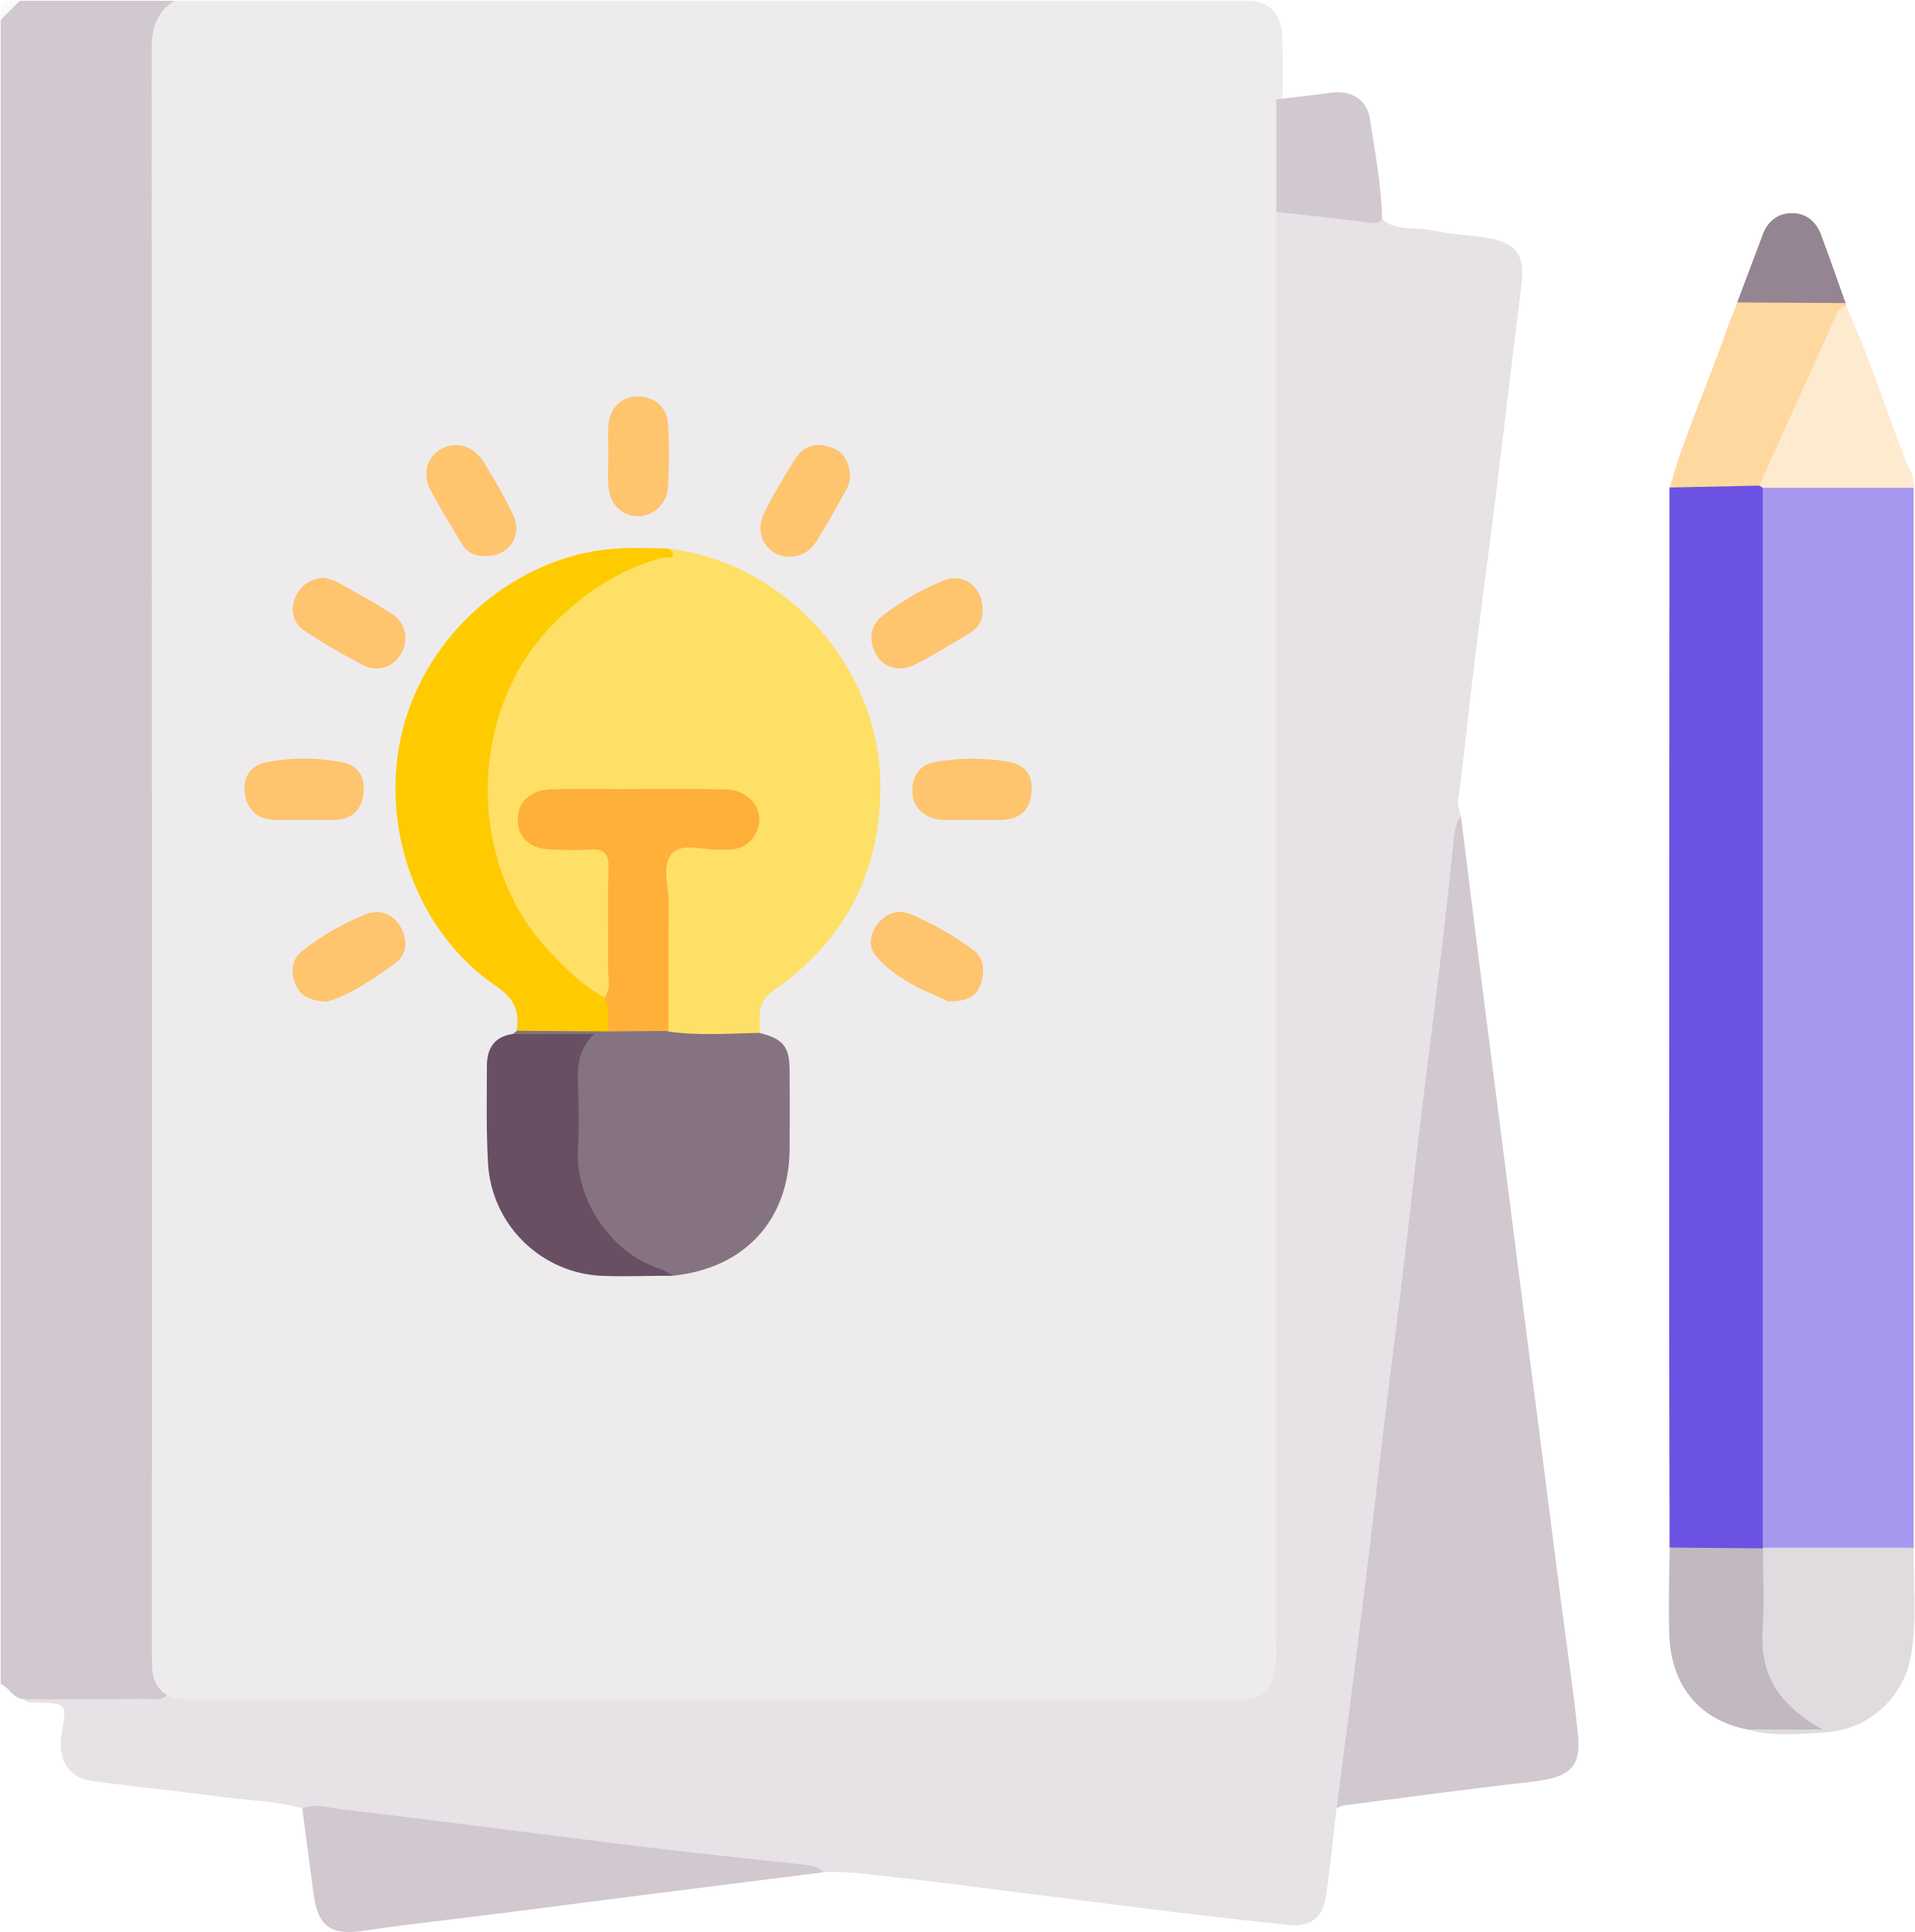
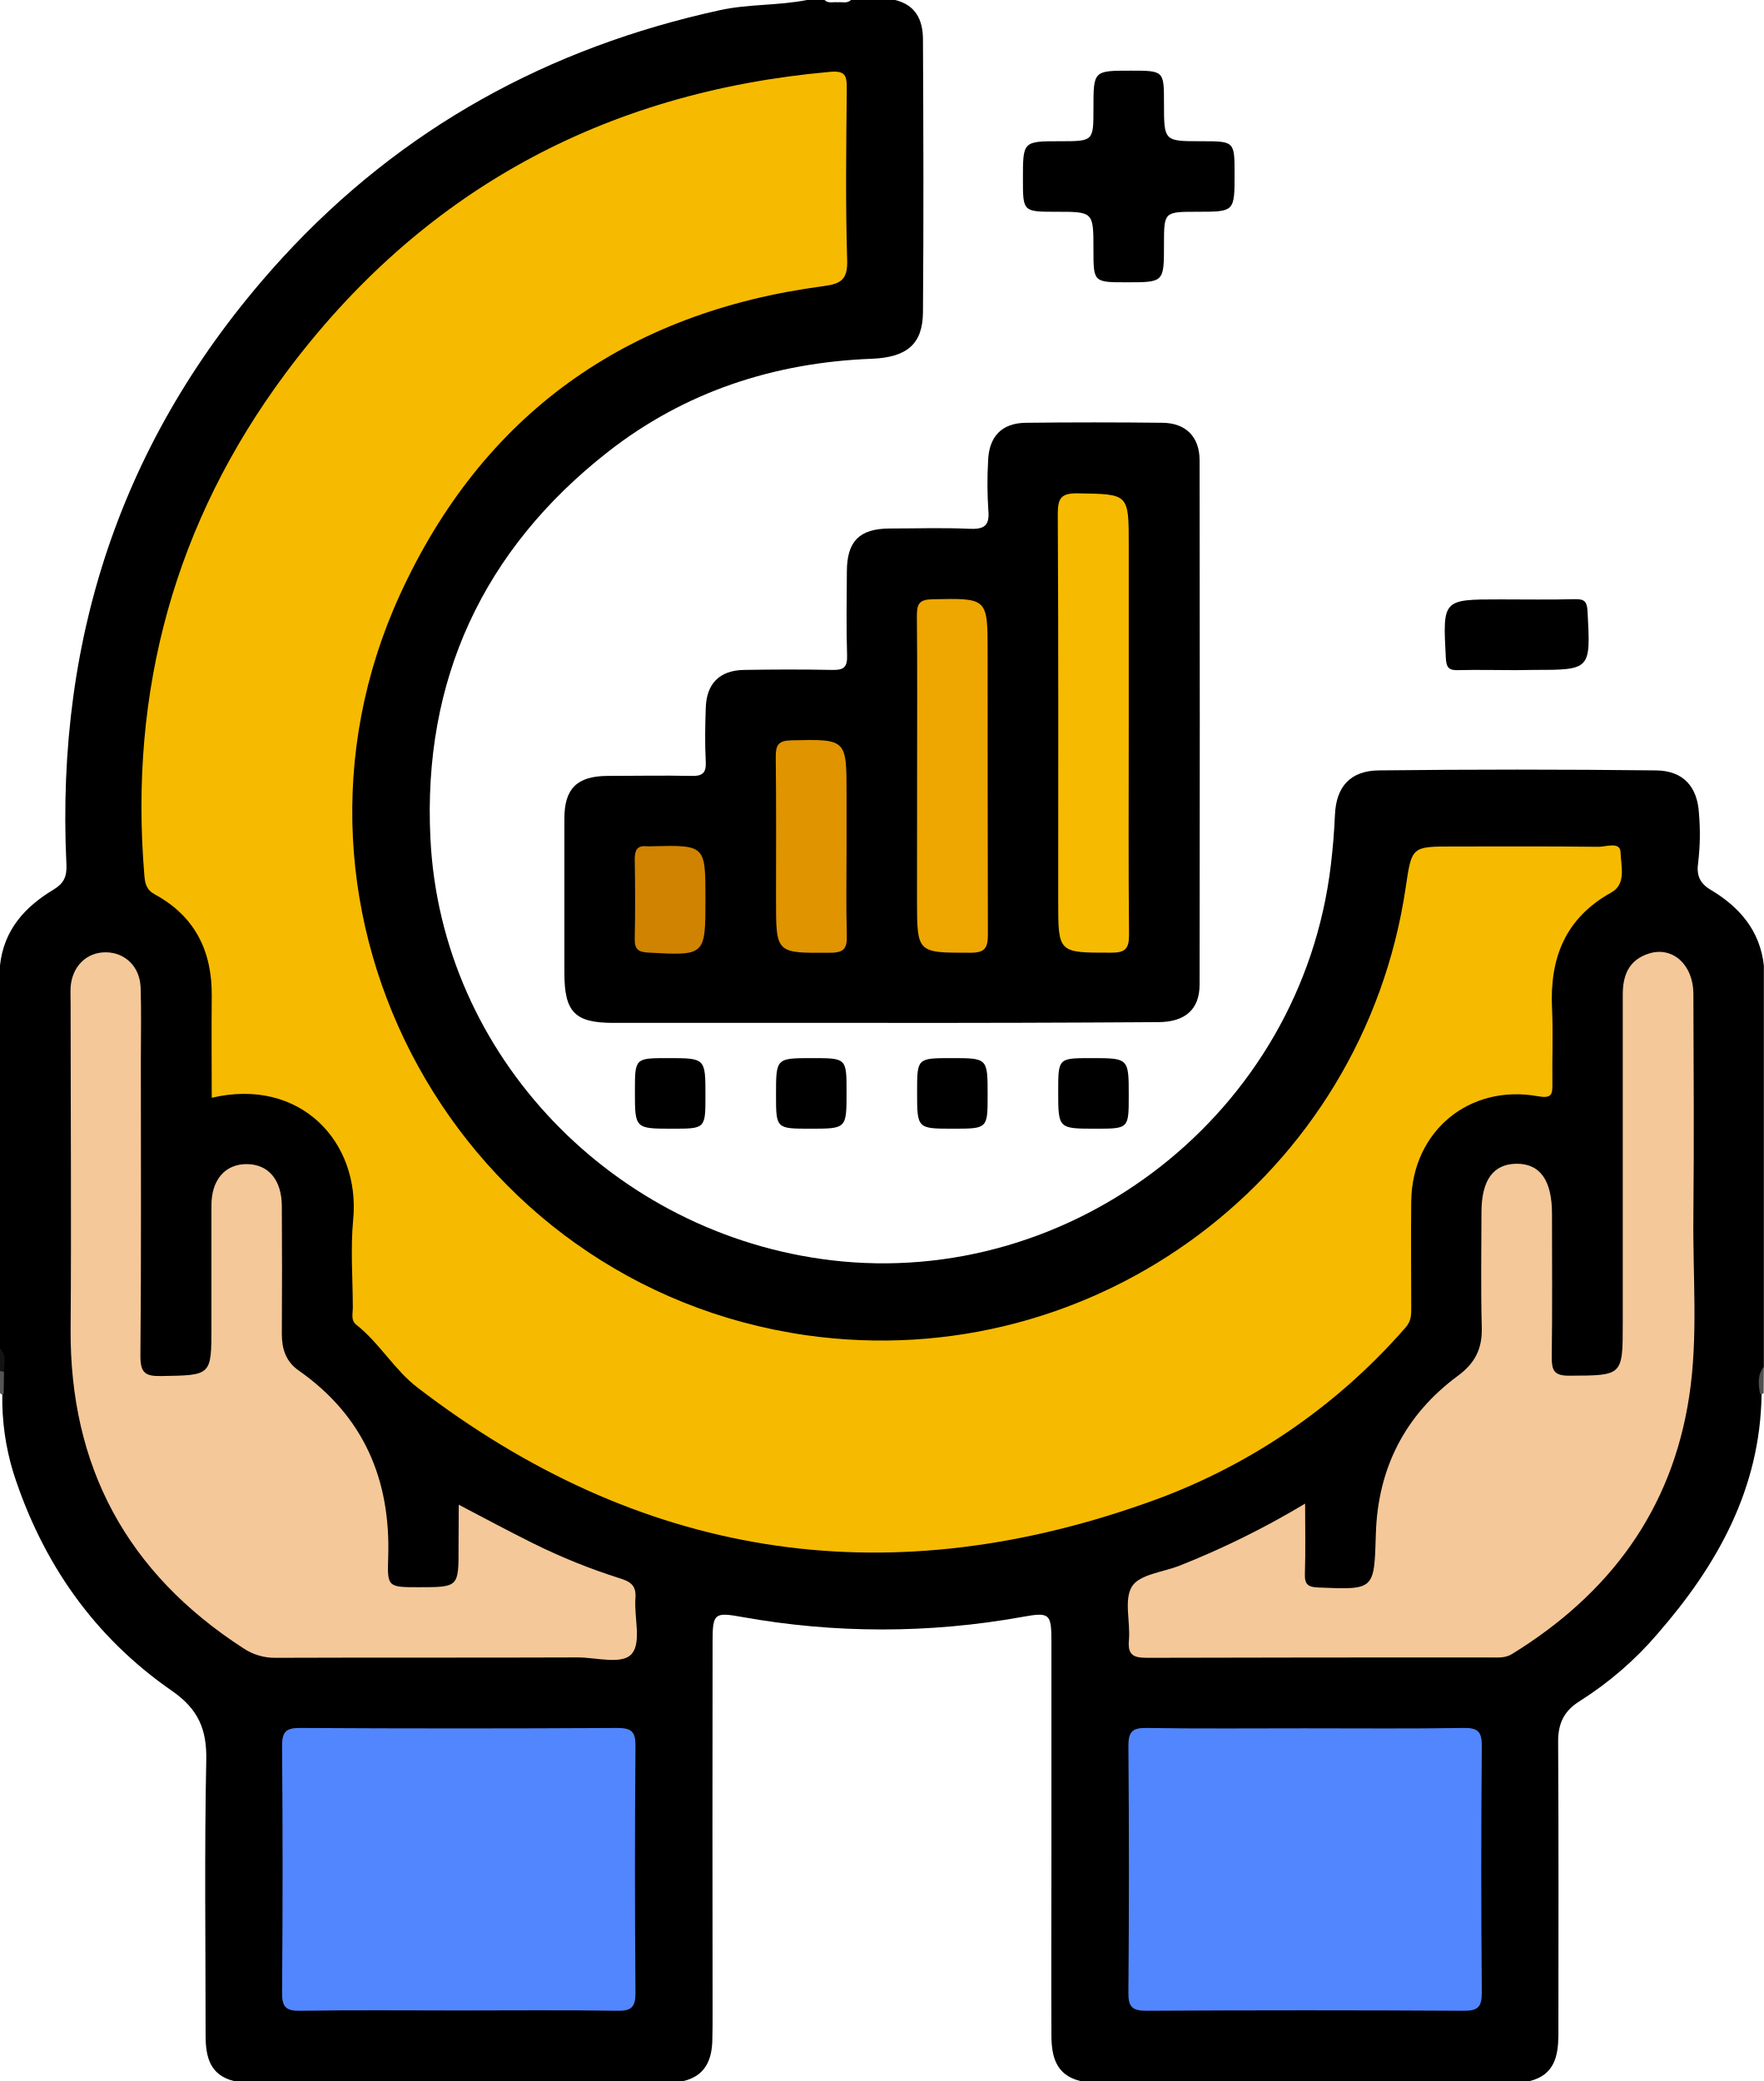
- <svg xmlns="http://www.w3.org/2000/svg" viewBox="0 0 505.99 510.67">
+ <svg xmlns="http://www.w3.org/2000/svg" viewBox="0 0 399.81 471.79">
  <defs>
-     <style>.cls-1{fill:#eeebed;}.cls-2{fill:#d1c9cf;}.cls-3{fill:#fafafa;}.cls-4{fill:#e6e2e6;}.cls-5{fill:#fee066;}.cls-6{fill:#857382;}.cls-7{fill:#fecb00;}.cls-8{fill:#684f64;}.cls-9{fill:#fec46e;}.cls-10{fill:#e8e4e7;}.cls-11{fill:#a698ef;}.cls-12{fill:#6c52e2;}.cls-13{fill:#e0dbdf;}.cls-14{fill:#fed89f;}.cls-15{fill:#c2b8c0;}.cls-16{fill:#feeacf;}.cls-17{fill:#958492;}.cls-18{fill:#feb039;}</style>
+     <style>.cls-1{fill:#505050;}.cls-2{fill:#131313;}.cls-3{fill:#555;}.cls-4{fill:#f6bb00;}.cls-5{fill:#f5c899;}.cls-6{fill:#5186fe;}.cls-7{fill:#eea600;}.cls-8{fill:#df9400;}.cls-9{fill:#d08300;}</style>
  </defs>
  <g id="Layer_2" data-name="Layer 2">
    <g id="Layer_1-2" data-name="Layer 1">
-       <path class="cls-1" d="M46.1.22H331.36c5.63,1,7.45,5,7.6,10,.17,5.46.22,10.92,0,16.38q.64,14.82,0,29.63a38.47,38.47,0,0,1,.31,6q0,184.72,0,369.43c0,3.66.22,7.34-.8,10.91-1.28,4.52-3.8,7.74-8.91,8-4.48-.2-9-.08-13.44-.08q-133.69,0-267.38,0A8.9,8.9,0,0,1,42.94,449c-2.87-1.91-3.95-4.8-4.4-8a57.21,57.21,0,0,1-.29-8V17.44c0-2.33,0-4.66.16-7C38.84,5.45,40.57,1.41,46.1.22Z" />
-       <path class="cls-2" d="M6.18,449.11c-2.77-.18-3.71-3.07-6-4V5.21a7.39,7.39,0,0,1,5-5H46.1c-4.74,2.94-6,7.3-6,12.71q.12,212.28.07,424.58c0,4-.12,8.08,4,10.56-.73,3.18-3.47,2.59-5.58,2.75C27.69,451.67,17,450,6.18,449.11Z" />
-       <path class="cls-3" d="M5.21.22l-5,5Q-1.07-1.07,5.21.22Z" />
-       <path class="cls-4" d="M6.18,449.11c10.93,0,21.85,0,32.78-.05,1.75,0,3.69.61,5.16-1a7,7,0,0,0,4,1c1.72.95,3.58.48,5.37.48q135.27,0,270.52,0c1.79,0,3.66.47,5.38-.48,6.09,0,7-4.62,7.89-9.09a25.82,25.82,0,0,0,.08-5q0-189.46,0-378.95a4.83,4.83,0,0,1,4.1-1.31c8,1.2,16.07,1.18,23.89,3.29,3.91,3.25,8.86,1.92,13.28,2.91,4.8,1.08,9.82,1.14,14.68,2,7.7,1.36,9.81,4.71,8.83,12.49-2.39,19-4.6,38-6.95,57-2.22,17.83-4.71,35.63-6.72,53.49-1,8.52-1.84,17.05-3.08,25.54-.21,1.38.48,2.9.75,4.35-.46,10.24-1.79,20.39-3,30.56-3.15,26.7-6.46,53.38-9.64,80.07q-8.28,69.45-16.67,138.89c-.52,4.34,0,9.09-3.54,12.64-1,8-1.69,16.07-2.94,24-.79,5-4.3,7.42-9.36,6.91-9.68-1-19.35-2.09-29-3.26-12.44-1.5-24.87-3.12-37.31-4.68-12.59-1.58-25.18-3.31-37.8-4.64-6.41-.68-12.8-1.82-19.3-1.4-6.69-.88-13.44-1.18-20.15-2-37.44-4.39-74.83-9.11-112.28-13.4a22.27,22.27,0,0,1-5.24-1.47c-6.84-2-14-2.06-20.94-3-11.58-1.58-23.23-2.65-34.81-4.28-6.22-.88-9-5.83-7.82-12.69,1.35-7.75,1.35-7.75-6.44-8C8.59,450,7.21,450.24,6.18,449.11Z" />
-       <path class="cls-5" d="M176.7,145c30.91,3.7,55.64,31.14,56,62.1.26,23.36-9.43,41.73-28.49,54.91-4.64,3.21-3,7.16-3.47,11-.25.42-.32,1.05-.86,1.15-7.92,1.61-15.83,2.68-23.57-.81-1.37-2.06-1.25-4.42-1.26-6.73,0-11.61-.07-23.23,0-34.84.06-7.68,1.24-8.75,9.11-8.87a79.59,79.59,0,0,0,8.46-.21c3.35-.41,5.66-2.16,5.87-5.66.2-3.34-2.14-5-5-6.06a15.67,15.67,0,0,0-5.42-.54q-19.16,0-38.32,0a19.07,19.07,0,0,0-5.44.48c-3,.92-5.65,2.48-5.32,6.18.31,3.48,2.63,5.19,6,5.58s6.63.13,10,.27c6,.25,7.4,1.51,7.52,7.4.18,9.29.11,18.58,0,27.87,0,1.83-.13,3.67-1.36,5.19-2.71,1.81-4.83,0-6.71-1.44-15.77-12.16-25.4-28.08-26.84-48-2.09-28.68,13-53.18,39-65.23C169.88,147.22,173.7,147.21,176.7,145Z" />
-       <path class="cls-6" d="M176.71,272.66c8,1.15,16,.51,24,.35,6.29,1.59,8,3.6,8,10q.09,10.44,0,20.87c-.2,18.78-12.07,31.5-31.06,33.34-17.24-4.32-26.41-16.14-26.46-34.1q0-7.71,0-15.43c0-4-.28-8,2-12.14-4.08-.77-7.68-.18-11.22-.42-2.24-.16-4.73.44-6.4-1.81l1-.85c2-1.66,4.5-1.78,7-1.75,5.71.08,11.42-.32,17.12.25C166,271.14,171.67,269.14,176.71,272.66Z" />
-       <path class="cls-7" d="M160.83,272.62l-24.28-.17c.92-5.23-.75-8.63-5.48-11.85-20.59-14-30.62-41.22-25-66.19,5.47-24.48,26.41-44.38,50.85-48.7,6.62-1.17,13.2-.88,19.81-.72,3.37,3.07-1.25,2.32-1.49,2.39-11.39,3-20.75,9.27-29,17.55-22.73,22.95-23.14,63.46-.86,86.7,4.37,4.56,8.74,9.1,14.46,12C163.39,266.3,162.84,269.38,160.83,272.62Z" />
-       <path class="cls-8" d="M135.58,273.3h21.48c-4.2,4.14-4.42,8.3-4.29,12.67.17,5.8.36,11.63,0,17.41-.9,13.58,8.74,28.05,22,32.12a16.1,16.1,0,0,1,3,1.7c-6,0-12,.26-17.93.06a31.57,31.57,0,0,1-30.85-29.87c-.47-8.44-.32-16.93-.29-25.39C128.62,277.38,130.45,274,135.58,273.3Z" />
-       <path class="cls-2" d="M365.35,58c-1.53,1.59-3.27.82-5.06.6-7.64-.94-15.29-1.73-22.93-2.58V26.23c4.73-.56,9.49-1,14.2-1.71,5.41-.83,9.76,1.66,10.58,7.06C363.46,40.36,365.13,49.11,365.35,58Z" />
-       <path class="cls-9" d="M85.65,152.75a14.35,14.35,0,0,1,3.26,1c4.93,2.73,9.92,5.39,14.63,8.46A7.67,7.67,0,0,1,106,172.77a7.34,7.34,0,0,1-10.29,2.89,166.45,166.45,0,0,1-15-8.78,6.76,6.76,0,0,1-2.9-8.27A8.22,8.22,0,0,1,85.65,152.75Z" />
-       <path class="cls-9" d="M86.39,264.76c-4.53-.2-7.11-1.53-8.41-4.95s-.63-6.48,2-8.53a67.6,67.6,0,0,1,16.72-9.62c3.73-1.44,7.32-.15,9.31,3.59s1.44,7.32-2,9.73C98.24,259,92.38,263.08,86.39,264.76Z" />
-       <path class="cls-9" d="M128.15,147a6.65,6.65,0,0,1-6.28-3.6c-2.71-4.55-5.54-9-8-13.74s-.94-9,3.06-11.15c3.8-2,8.47-.53,11,3.76a138.33,138.33,0,0,1,7.72,13.86C138.22,141.8,134.45,147.11,128.15,147Z" />
-       <path class="cls-9" d="M160.81,120.52c0-2.65-.14-5.31,0-8,.31-4.63,3.28-7.59,7.45-7.71,4.58-.14,8.08,2.69,8.34,7.36.29,5.44.27,10.93,0,16.38a8.19,8.19,0,0,1-8,7.93c-4.48-.1-7.64-3.5-7.82-8.56-.09-2.48,0-5,0-7.45Z" />
-       <path class="cls-9" d="M257,216.7c-2.65,0-5.3.11-7.95,0-4.48-.23-7.77-3.16-7.9-7.35s1.85-7.18,6-7.94a56.25,56.25,0,0,1,19.71,0c4.45.78,6.3,4,5.77,8.45s-3.28,6.69-7.68,6.86C262.26,216.79,259.61,216.7,257,216.7Z" />
-       <path class="cls-9" d="M224.7,126.19a10.35,10.35,0,0,1-.79,2.82c-2.64,4.77-5.23,9.59-8.19,14.17a8.17,8.17,0,0,1-10.83,3.06c-3.63-2.05-5-6.43-2.86-10.77a145.84,145.84,0,0,1,8.46-14.58c2.17-3.32,5.8-3.9,9.31-2.62C223,119.44,224.59,122.18,224.7,126.19Z" />
-       <path class="cls-9" d="M259.71,161.15c.27,2.64-1.14,4.83-3.55,6.29-4.67,2.83-9.36,5.64-14.19,8.17-4,2.11-8.4,1-10.39-2.62-2.08-3.76-1.66-7.68,1.78-10.28a66.76,66.76,0,0,1,16.28-9.35C254.85,151.38,259.75,155.27,259.71,161.15Z" />
-       <path class="cls-9" d="M80.23,216.69c-2.65,0-5.3.1-7.94,0-4.5-.2-7.08-2.93-7.61-7.1s1.54-7.27,5.65-8.09a52.7,52.7,0,0,1,20.18,0c4.49.85,6.13,4.25,5.52,8.59-.58,4.14-3.17,6.43-7.36,6.63C85.86,216.8,83,216.69,80.23,216.69Z" />
-       <path class="cls-9" d="M250.56,264.66c-6.2-2.84-13.82-5.75-19.14-12.13-2-2.37-1.41-5.8.58-8.33s5.13-4,8.36-2.68A78.82,78.82,0,0,1,257.12,251c3.18,2.29,3.28,6,1.95,9.5C257.85,263.64,255.16,264.75,250.56,264.66Z" />
-       <path class="cls-10" d="M329.37,449.07c-1.5,1.55-3.44,1-5.19,1q-135.45,0-270.89,0c-1.76,0-3.7.59-5.19-1Z" />
-       <path class="cls-11" d="M505.83,128.94l0,280.13c-1.63,1.75-3.81,1.89-6,1.91q-13.95.13-27.9,0c-2.16,0-4.34-.11-6.12-1.65-2.2-2.92-1.65-6.35-1.65-9.62q-.06-75.78,0-151.57,0-55.08,0-110.18c0-3.12-.48-6.36,1.44-9.2,1.89-1.68,4.25-1.68,6.55-1.7q13.62-.12,27.23,0C501.68,127.07,504,127.09,505.83,128.94Z" />
-       <path class="cls-2" d="M353.31,477.93c1.32-10.31,2.67-20.62,4-30.93q2.37-18.66,4.65-37.34c1.49-12.3,2.85-24.6,4.34-36.9,1.55-12.78,3.23-25.54,4.76-38.32,1.46-12.13,2.76-24.28,4.22-36.41,1.86-15.41,3.85-30.79,5.7-46.2,1.18-9.83,2.23-19.69,3.24-29.54.24-2.34.44-4.6,1.95-6.52q2.3,18.45,4.59,36.9,2.7,21.39,5.46,42.78t5.45,42.78q2.75,21.39,5.52,42.77,2.77,21.63,5.54,43.27c1.45,11.3,3.17,22.58,4.34,33.92.95,9.14-2.09,11.64-12.7,12.84-16.42,1.85-32.79,4.08-49.18,6.18A7.79,7.79,0,0,0,353.31,477.93Z" />
-       <path class="cls-12" d="M465.94,129V409.1l-.64.7c-8.05,1.48-16.09,2.59-24-.75,0-20.77-.1-41.54-.1-62.31q0-108.94.08-217.88a6.28,6.28,0,0,1,5-1.67c6.06.14,12.15-.74,18.17.6A3.35,3.35,0,0,1,465.94,129Z" />
-       <path class="cls-2" d="M79.91,478.06c3.34-1.59,6.8-.25,10,.13,25.86,3,51.68,6.49,77.53,9.65,15.22,1.87,30.47,3.44,45.72,5.11a6,6,0,0,1,4.4,1.95q-21.92,2.76-43.81,5.52c-14.27,1.81-28.54,3.67-42.81,5.49-11.48,1.46-23,2.67-34.45,4.39-8.92,1.34-12.35-.79-13.6-9.62C81.85,493.14,80.91,485.6,79.91,478.06Z" />
-       <path class="cls-13" d="M466,409.1l39.85,0c-.25,9.6,1,19.24-.8,28.8a24.47,24.47,0,0,1-22.35,20c-6.85.39-13.87,1.25-20.71-.73,5.47-3.38,11.29-1.39,15.94-1.27-6.78-3.3-12.06-9.11-13.14-17.61s-.43-16.93-.25-25.41a5.1,5.1,0,0,1,1.5-3.59Z" />
-       <path class="cls-14" d="M465,128.36l-23.65.5c3.92-13.88,9.91-27,14.67-40.58,1-2.81,2.13-5.56,3.21-8.34a6.35,6.35,0,0,1,4.51-1.66c6.57-.16,13.14-.2,19.7,0a6.05,6.05,0,0,1,4.44,1.81A3.35,3.35,0,0,1,488,81c-6.82,14.64-13.31,29.43-20.25,44C467.05,126.37,466.45,127.72,465,128.36Z" />
-       <path class="cls-15" d="M466,409.27c0,7.27.38,14.57-.1,21.81-.81,12.43,5.24,20.23,15.87,26.07H461.94c-12.69-2.42-20.33-11.56-20.72-25.26-.22-7.6,0-15.22.1-22.84Z" />
-       <path class="cls-16" d="M465,128.36q10.13-22.43,20.25-44.84c.55-1.21,1.11-2.47,2.75-2.52,6,13,10.26,26.68,15.42,40,1,2.56,2.75,5,2.46,7.94l-39.89,0Z" />
-       <path class="cls-17" d="M487.83,80.11l-28.65-.17c2.26-6,4.5-12,6.78-18,1.38-3.63,4.13-5.69,7.94-5.6,3.61.08,6.16,2.28,7.42,5.65C483.57,68,485.67,74.08,487.83,80.11Z" />
-       <path class="cls-18" d="M160.83,272.62c-.29-3,.67-6.12-1-9,1.77-2.39.86-5.14.9-7.71.12-8.79-.16-17.59.13-26.37.14-4.09-1.33-5.27-5.15-5-3.29.27-6.63.1-9.94,0-5.6-.11-8.86-3-8.93-7.84-.06-4.66,3.29-7.88,8.86-8.07,5.8-.19,11.61-.05,17.42-.05,9.45,0,18.91-.13,28.36.05,7.13.14,11.2,6.07,8.29,11.67a7.53,7.53,0,0,1-6.82,4.23c-.66,0-1.33,0-2,0-4.55.46-10.46-2.09-13.34,1.13s-.78,8.9-.84,13.51c-.14,11.11-.07,22.23-.09,33.34Z" />
+       <path d="M346.83,471.79H244.88c-5.5-1.35-6.51-5.54-6.53-10.35-.06-13.49,0-27,0-40.45,0-16.31,0-32.63,0-48.94,0-6.29-.44-6.58-6.63-5.47a179,179,0,0,1-63.55,0c-6.19-1.11-6.62-.82-6.63,5.47q-.06,42.19,0,84.39c0,2.17,0,4.33-.07,6.49-.19,4.41-1.83,7.73-6.48,8.86H53c-5.5-1.38-6.39-5.58-6.39-10.38,0-20.8-.28-41.6.15-62.38.15-7-1.85-11.58-7.78-15.69C21.29,371.09,9.56,354.25,3,333.79A57.32,57.32,0,0,1,.52,316.11c0-1.62,0-3.25,0-4.87-.25-1.78.53-3.67-.52-5.38v-87c.87-8,5.6-13.25,12.13-17.17,2.27-1.36,3.06-2.89,2.93-5.65-2.53-52.58,13.3-98.66,49-137.64C91.08,29,124.37,10.77,163.23,2.3c6.5-1.42,13.18-1,19.68-2.3h4c.88.87,2,.38,3,.52,1-.13,2.12.35,3-.52h10c4.69,1.14,6.3,4.52,6.32,8.91.1,20.64.17,41.29,0,61.93-.07,7.25-3.72,10.19-11.67,10.5-22.09.86-42.33,7.47-59.75,21.11-28.31,22.18-42,51.74-40.24,87.56,2.37,49.47,41.66,89.81,90.8,95.7,54.74,6.56,106.57-33.25,113.31-89.47.46-3.81.78-7.6.94-11.43.26-6.51,3.54-10.07,9.91-10.15q31.45-.36,62.92,0c6.11.08,9.36,3.64,9.7,9.83a53.62,53.62,0,0,1-.18,11c-.42,2.8.25,4.71,2.81,6.23,6.55,3.9,11.21,9.25,12.08,17.2v91c-1.09,2-.25,4.22-.52,6.32-.34,21.29-10,38.56-23.52,54.09a77.89,77.89,0,0,1-17.67,15.31c-3.7,2.29-5,5.23-4.93,9.5.13,22.11.07,44.22.06,66.33C353.23,466.22,352.33,470.41,346.83,471.79Z" />
+       <path class="cls-1" d="M399.81,315.86l-.41.19H399c-.38-2.15-.67-4.29.85-6.18Z" />
+       <path class="cls-2" d="M0,305.86c1.65,1.49.85,3.4.9,5.16a.53.53,0,0,1-.9-.16Z" />
+       <path class="cls-3" d="M0,310.86a5.67,5.67,0,0,1,.9.16c0,1.68-.05,3.36-.07,5l-.46.11-.37-.3Z" />
+       <path class="cls-4" d="M48,248.88c0-7.73-.08-15.35,0-23,.12-10.19-3.77-18.12-12.85-23.08-2-1.08-2.27-2.49-2.43-4.4-3.49-41.87,6.94-80,31.94-113.67,30.69-41.32,72.19-63.88,123.5-68.44,3.38-.3,3.83.78,3.8,3.7-.12,13-.31,26,.09,39,.14,4.53-1.54,5.37-5.45,5.89-44.58,5.9-77.18,29.05-95.89,69.85-33.24,72.48,13.35,156.78,92.17,168A120.27,120.27,0,0,0,318.67,201.16c1.36-9.25,1.36-9.25,10.7-9.25,11,0,22-.06,33,.07,1.72,0,4.92-1.24,5,1.24.07,3,1.39,7.18-2.08,9.11-10.5,5.83-14,14.92-13.45,26.33.26,5.65,0,11.32.08,17,.05,2.43-.15,3.43-3.23,2.88-15.63-2.84-28.56,7.94-28.77,23.78-.1,8,0,16,0,24,0,1.62.07,3.09-1.24,4.59a138.45,138.45,0,0,1-59.29,40C199.75,361.92,144.73,353,94.63,314.57c-5.23-4-8.62-10.12-13.89-14.26-1.24-1-.76-2.48-.76-3.76,0-6.66-.55-13.38.08-20C81.77,258.91,68.08,244.17,48,248.88Z" />
+       <path class="cls-5" d="M295.86,340.89c0,5.69.12,10.82-.05,15.93-.08,2.42.73,3,3.09,3.09,12.75.52,12.62.59,13-12.16.44-14.88,6.62-27,18.61-35.85,3.91-2.88,5.54-6.17,5.4-11-.24-8.65-.08-17.31-.07-26q0-10.94,7.87-11.06c5.37-.09,8.12,3.72,8.12,11.31,0,10.82.1,21.65-.06,32.47,0,3,.42,4.29,4,4.27,12.1-.06,12.1.1,12.1-12,0-24.81,0-49.62,0-74.43,0-4.51,1.49-7.88,5.93-9.28,5.35-1.69,10,2.5,10.08,9,.06,16.81.17,33.63,0,50.45-.16,13.64,1.12,27.33-.94,40.9-3.93,25.9-18.12,44.86-40.11,58.42-1.58,1-3.18.82-4.81.82-26,0-52,0-77.92.08-3.12,0-4.49-.58-4.18-4,.36-4.13-1.18-9.18.7-12.19,1.69-2.7,6.91-3.22,10.6-4.63A194,194,0,0,0,295.86,340.89Z" />
+       <path class="cls-5" d="M104,341.14c5.66,2.95,11.17,5.94,16.79,8.72a137.37,137.37,0,0,0,19.83,8c2.31.72,3.65,1.62,3.43,4.42-.34,4.29,1.38,9.88-.75,12.57s-8.08.9-12.33.91c-22.81.09-45.63,0-68.44.09a12.84,12.84,0,0,1-7.41-2.2c-26.26-17-39.35-41.07-39.11-72.45.18-24.48,0-49,0-73.44,0-1.33-.07-2.67,0-4,.36-4.71,3.65-7.9,8-7.86s7.7,3.24,7.87,8c.19,5.48.05,11,.05,16.48,0,22.32.11,44.63-.1,67,0,3.8,1,4.65,4.67,4.59,11.42-.2,11.43,0,11.43-11.21,0-9.16,0-18.32,0-27.48,0-5.87,3.17-9.41,8.06-9.36s7.87,3.6,7.9,9.52q.09,14.49,0,29c0,3.4.93,6.23,3.76,8.23C82.43,321,88.62,335.46,88,353.22c-.24,6.61,0,6.62,6.89,6.62,9.08,0,9.08,0,9.06-9Z" />
+       <path class="cls-6" d="M104,455.8c-12,0-24-.12-35.92.07-3.25.06-4.16-.83-4.14-4.11q.24-27.94,0-55.89c0-3.27.88-4.14,4.13-4.12q35.92.21,71.85,0c3.25,0,4.17.84,4.14,4.12q-.24,27.93,0,55.88c0,3.27-.87,4.18-4.13,4.12C127.91,455.68,115.93,455.8,104,455.8Z" />
+       <path class="cls-6" d="M295.86,391.83c12,0,23.95.11,35.92-.08,3.26-.05,4.16.84,4.14,4.12q-.24,27.94,0,55.88c0,3.28-.88,4.14-4.13,4.12q-35.93-.21-71.86,0c-3.25,0-4.16-.84-4.13-4.11q.24-27.94,0-55.89c0-3.27.88-4.17,4.13-4.12C271.9,391.94,283.88,391.83,295.86,391.83Z" />
+       <path d="M200,231.9H139.06c-8.75,0-11.11-2.42-11.12-11.32,0-11.66,0-23.31,0-35,0-6.81,2.88-9.62,9.75-9.67,6.32,0,12.66-.14,19,0,2.64.08,3.44-.71,3.3-3.32-.21-4-.14-8,0-12,.14-5.59,3.1-8.61,8.68-8.71,6.66-.11,13.32-.13,20,0,2.53.06,3.45-.55,3.36-3.27-.2-6.32-.09-12.65-.05-19,0-6.89,2.84-9.74,9.63-9.79,6,0,12-.21,18,.06,3.34.16,4.8-.53,4.44-4.22a89.51,89.51,0,0,1-.06-11c.14-5.64,3.05-8.75,8.57-8.81q15.48-.18,31,0c5.26.07,8.37,3.18,8.38,8.49q.09,59.45,0,118.88c0,5.65-3.3,8.5-9.39,8.51Q231.22,231.94,200,231.9Z" />
+       <path d="M255.45,64c-7.57,0-7.57,0-7.57-7.42,0-8.57,0-8.57-8.42-8.57-7.57,0-7.57,0-7.57-7.42,0-8.57,0-8.57,8.42-8.57,7.57,0,7.57,0,7.57-7.43,0-8.57,0-8.57,8.42-8.57,7.57,0,7.57,0,7.57,7.43,0,8.57,0,8.57,8.42,8.57,7.58,0,7.58,0,7.58,7.42,0,8.57,0,8.57-8.42,8.57-7.58,0-7.58,0-7.58,7.42C263.87,64,263.87,64,255.45,64Z" />
+       <path d="M343.57,151.93c-4.33,0-8.66-.11-13,0-2.22.09-2.7-.67-2.81-2.81-.7-13.23-.77-13.23,12.32-13.23,5.66,0,11.33.1,17-.05,2.22-.06,2.7.67,2.81,2.81.71,13.24.77,13.23-12.32,13.23Z" />
+       <path d="M143.93,247.41c0-7.52,0-7.52,7.48-7.52,8.51,0,8.51,0,8.51,8.48,0,7.52,0,7.52-7.48,7.52C143.93,255.89,143.93,255.89,143.93,247.41Z" />
+       <path d="M184.12,239.89c7.79,0,7.79,0,7.79,7.71,0,8.29,0,8.29-8.2,8.29-7.79,0-7.79,0-7.79-7.71C175.92,239.89,175.92,239.89,184.12,239.89Z" />
+       <path d="M223.89,248.25c0,7.64,0,7.64-7.85,7.64-8.14,0-8.14,0-8.14-8.36,0-7.64,0-7.64,7.86-7.64C223.89,239.89,223.89,239.89,223.89,248.25Z" />
+       <path d="M255.88,248.37c0,7.52,0,7.52-7.48,7.52-8.51,0-8.51,0-8.51-8.48,0-7.52,0-7.52,7.48-7.52C255.88,239.89,255.88,239.89,255.88,248.37Z" />
+       <path class="cls-4" d="M255.88,164.47c0,15.8-.1,31.6.07,47.4,0,3.27-.87,4.13-4.12,4.12-11.94,0-11.94.09-11.94-11.69,0-29.27.07-58.54-.1-87.81,0-3.74.91-4.7,4.64-4.64,11.44.2,11.45,0,11.45,11.7Z" />
+       <path class="cls-7" d="M207.9,175.51c0-12,.07-23.93-.05-35.89,0-2.65.49-3.7,3.47-3.76,12.58-.26,12.57-.38,12.57,12.06,0,21.27,0,42.54.06,63.81,0,3.05-.5,4.28-4,4.27-12.07,0-12.07.13-12.07-12.08Z" />
+       <path class="cls-8" d="M191.91,192c0,6.65-.13,13.32.06,20,.08,2.9-.51,4-3.77,4-12.29.09-12.28.23-12.28-11.93,0-10.82.07-21.64-.06-32.46,0-2.68.54-3.7,3.51-3.77,12.54-.27,12.54-.38,12.54,12.17Z" />
+       <path class="cls-9" d="M159.92,203.74c0,13,0,12.92-12.93,12.23-2.38-.13-3.15-.8-3.1-3.16.13-6,.1-12,0-17.95,0-2,.45-3.23,2.74-3a6.68,6.68,0,0,0,1,0C159.92,191.56,159.92,191.56,159.92,203.74Z" />
    </g>
  </g>
</svg>
